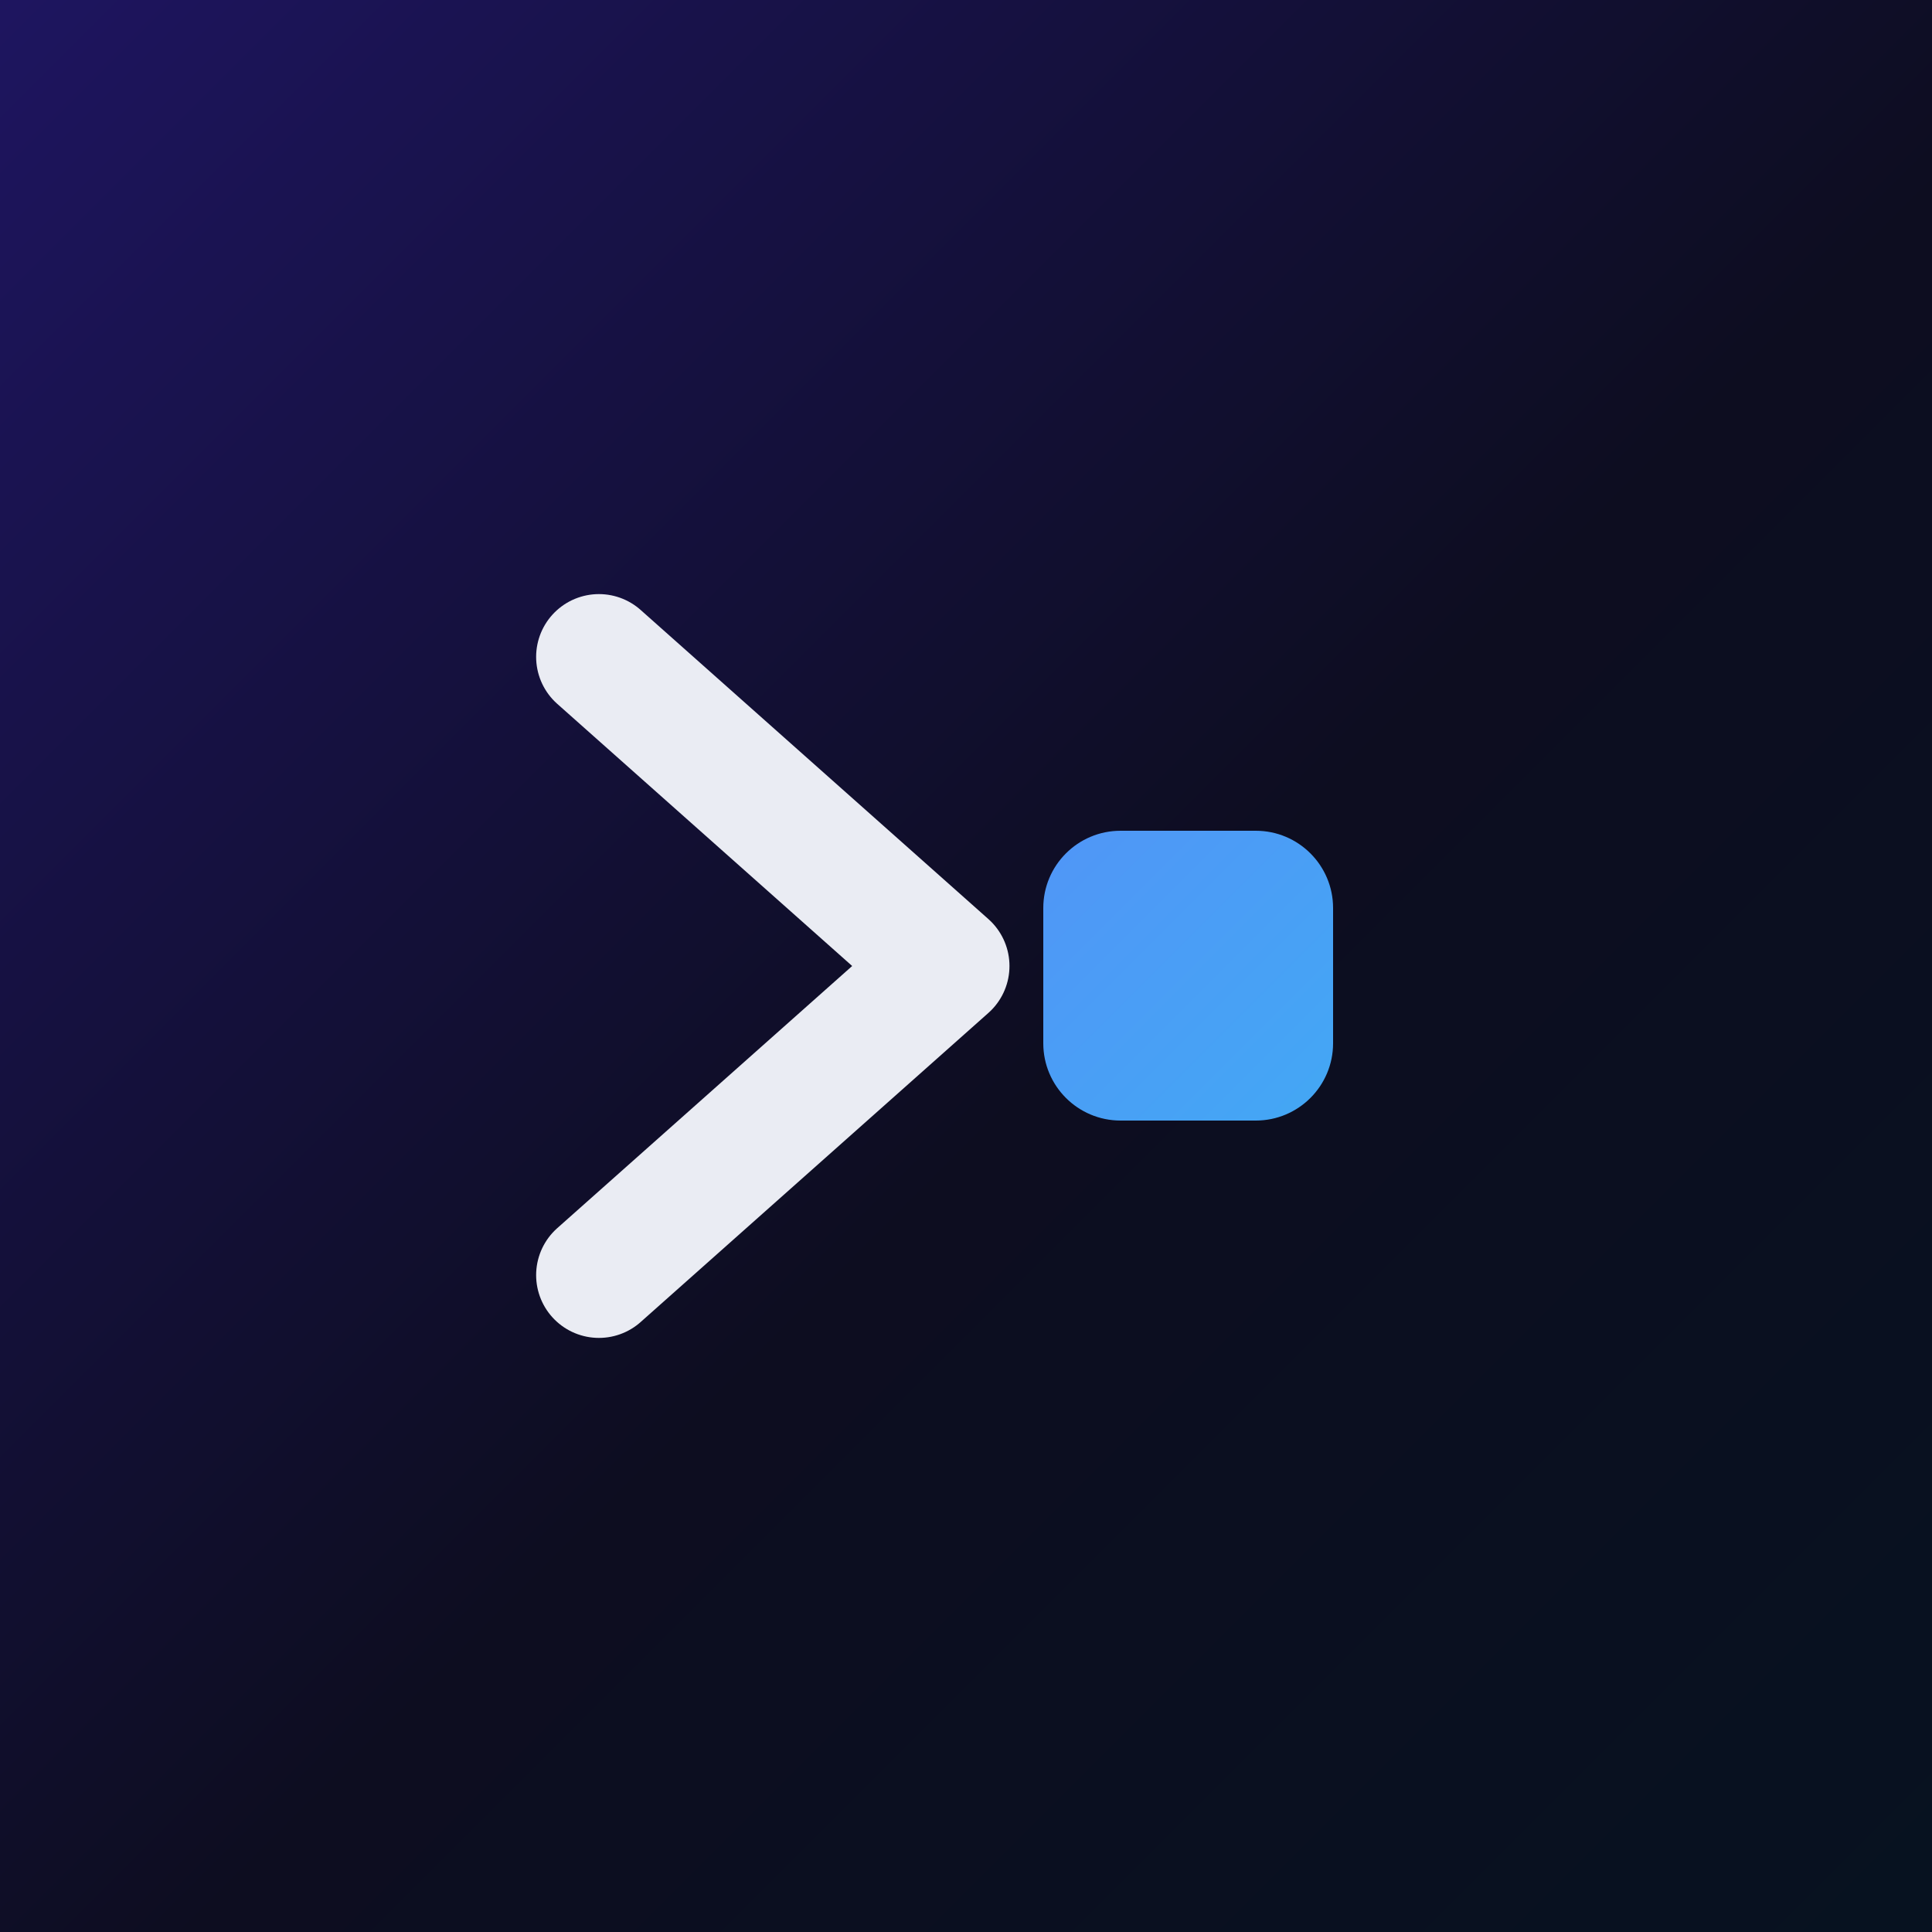
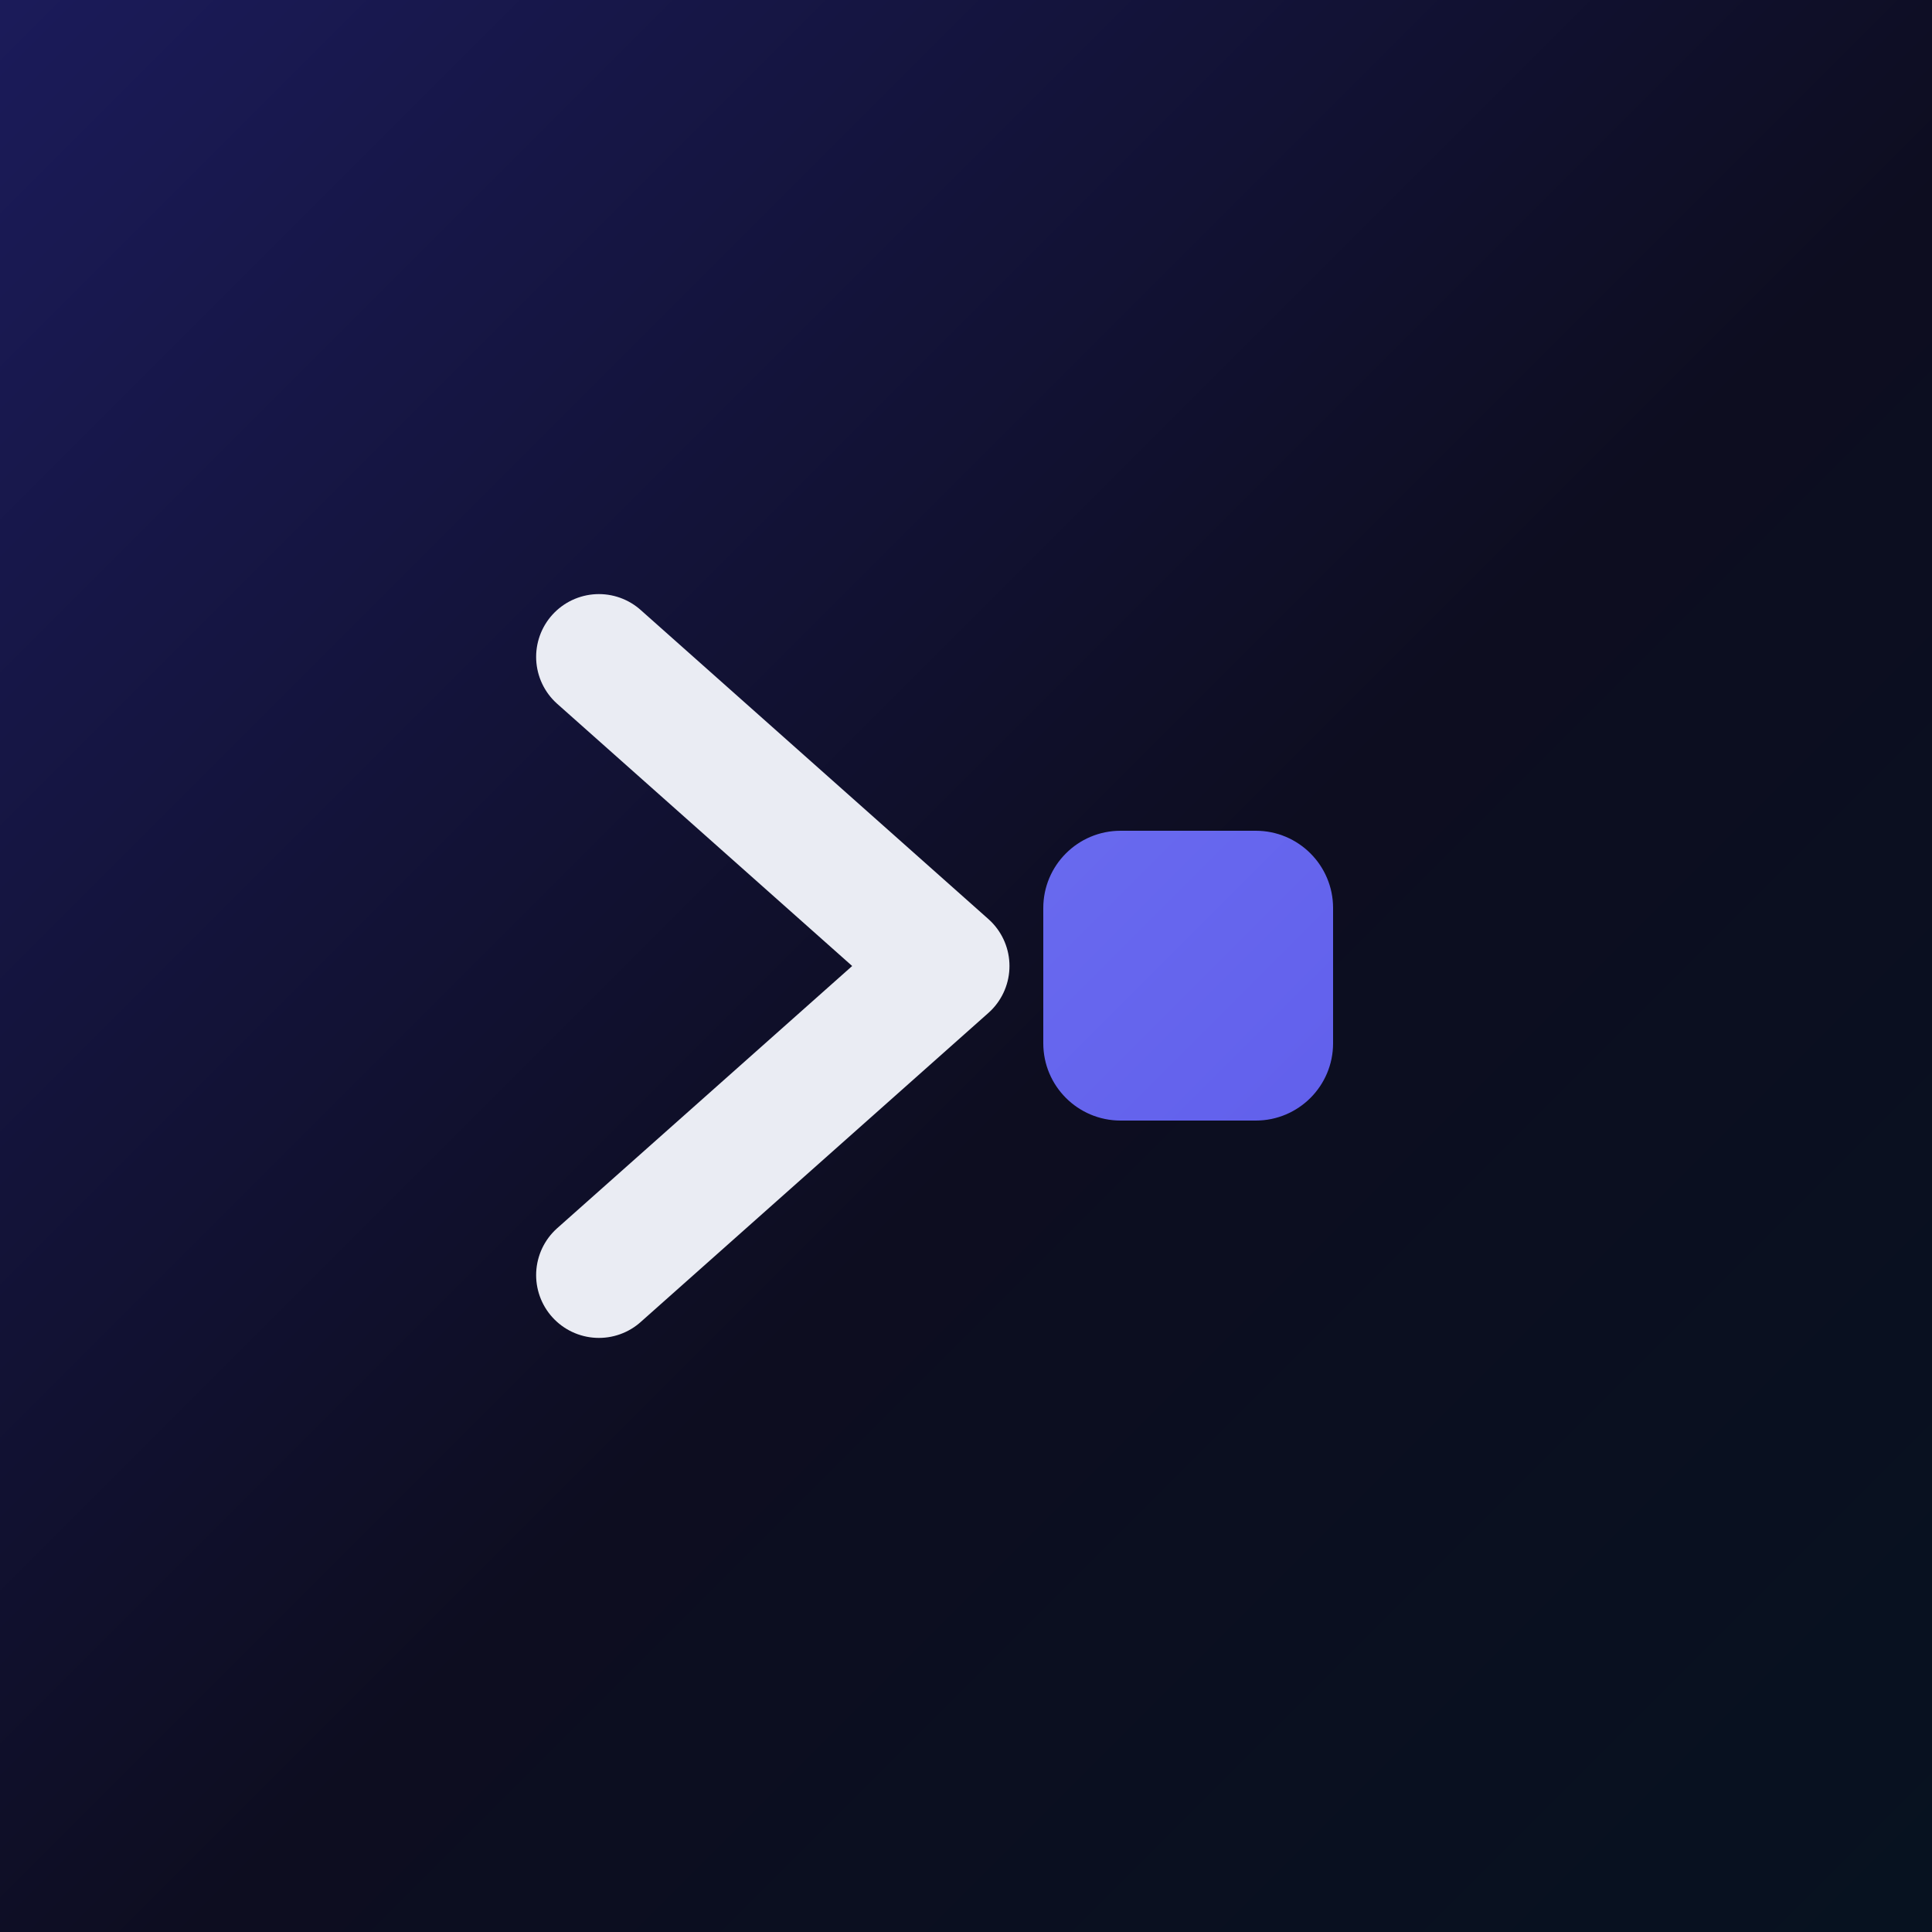
<svg xmlns="http://www.w3.org/2000/svg" width="180" height="180" viewBox="0 0 100 100" fill="none">
  <defs>
    <linearGradient id="ios-bg" x1="0%" y1="0%" x2="100%" y2="100%">
-       <stop offset="0%" stop-color="#1E1560" />
+       <stop offset="0%" stop-color="#1B1B5A" />
      <stop offset="55%" stop-color="#0D0D20" />
      <stop offset="100%" stop-color="#071220" />
    </linearGradient>
    <linearGradient id="cursor" x1="0" y1="0" x2="100" y2="100" gradientUnits="userSpaceOnUse">
-       <stop offset="0%" stop-color="#7C5CFF" />
-       <stop offset="100%" stop-color="#22D3EE" />
+       <stop offset="0%" stop-color="#818CF8" />
+       <stop offset="100%" stop-color="#4F46E5" />
    </linearGradient>
  </defs>
  <rect width="100" height="100" fill="url(#ios-bg)" />
  <path d="M31 34 L49 50 L31 66" fill="none" stroke="#EAECF3" stroke-width="6.5" stroke-linecap="round" stroke-linejoin="round" />
  <rect x="54" y="43" width="15" height="15" rx="4" fill="url(#cursor)" />
</svg>
